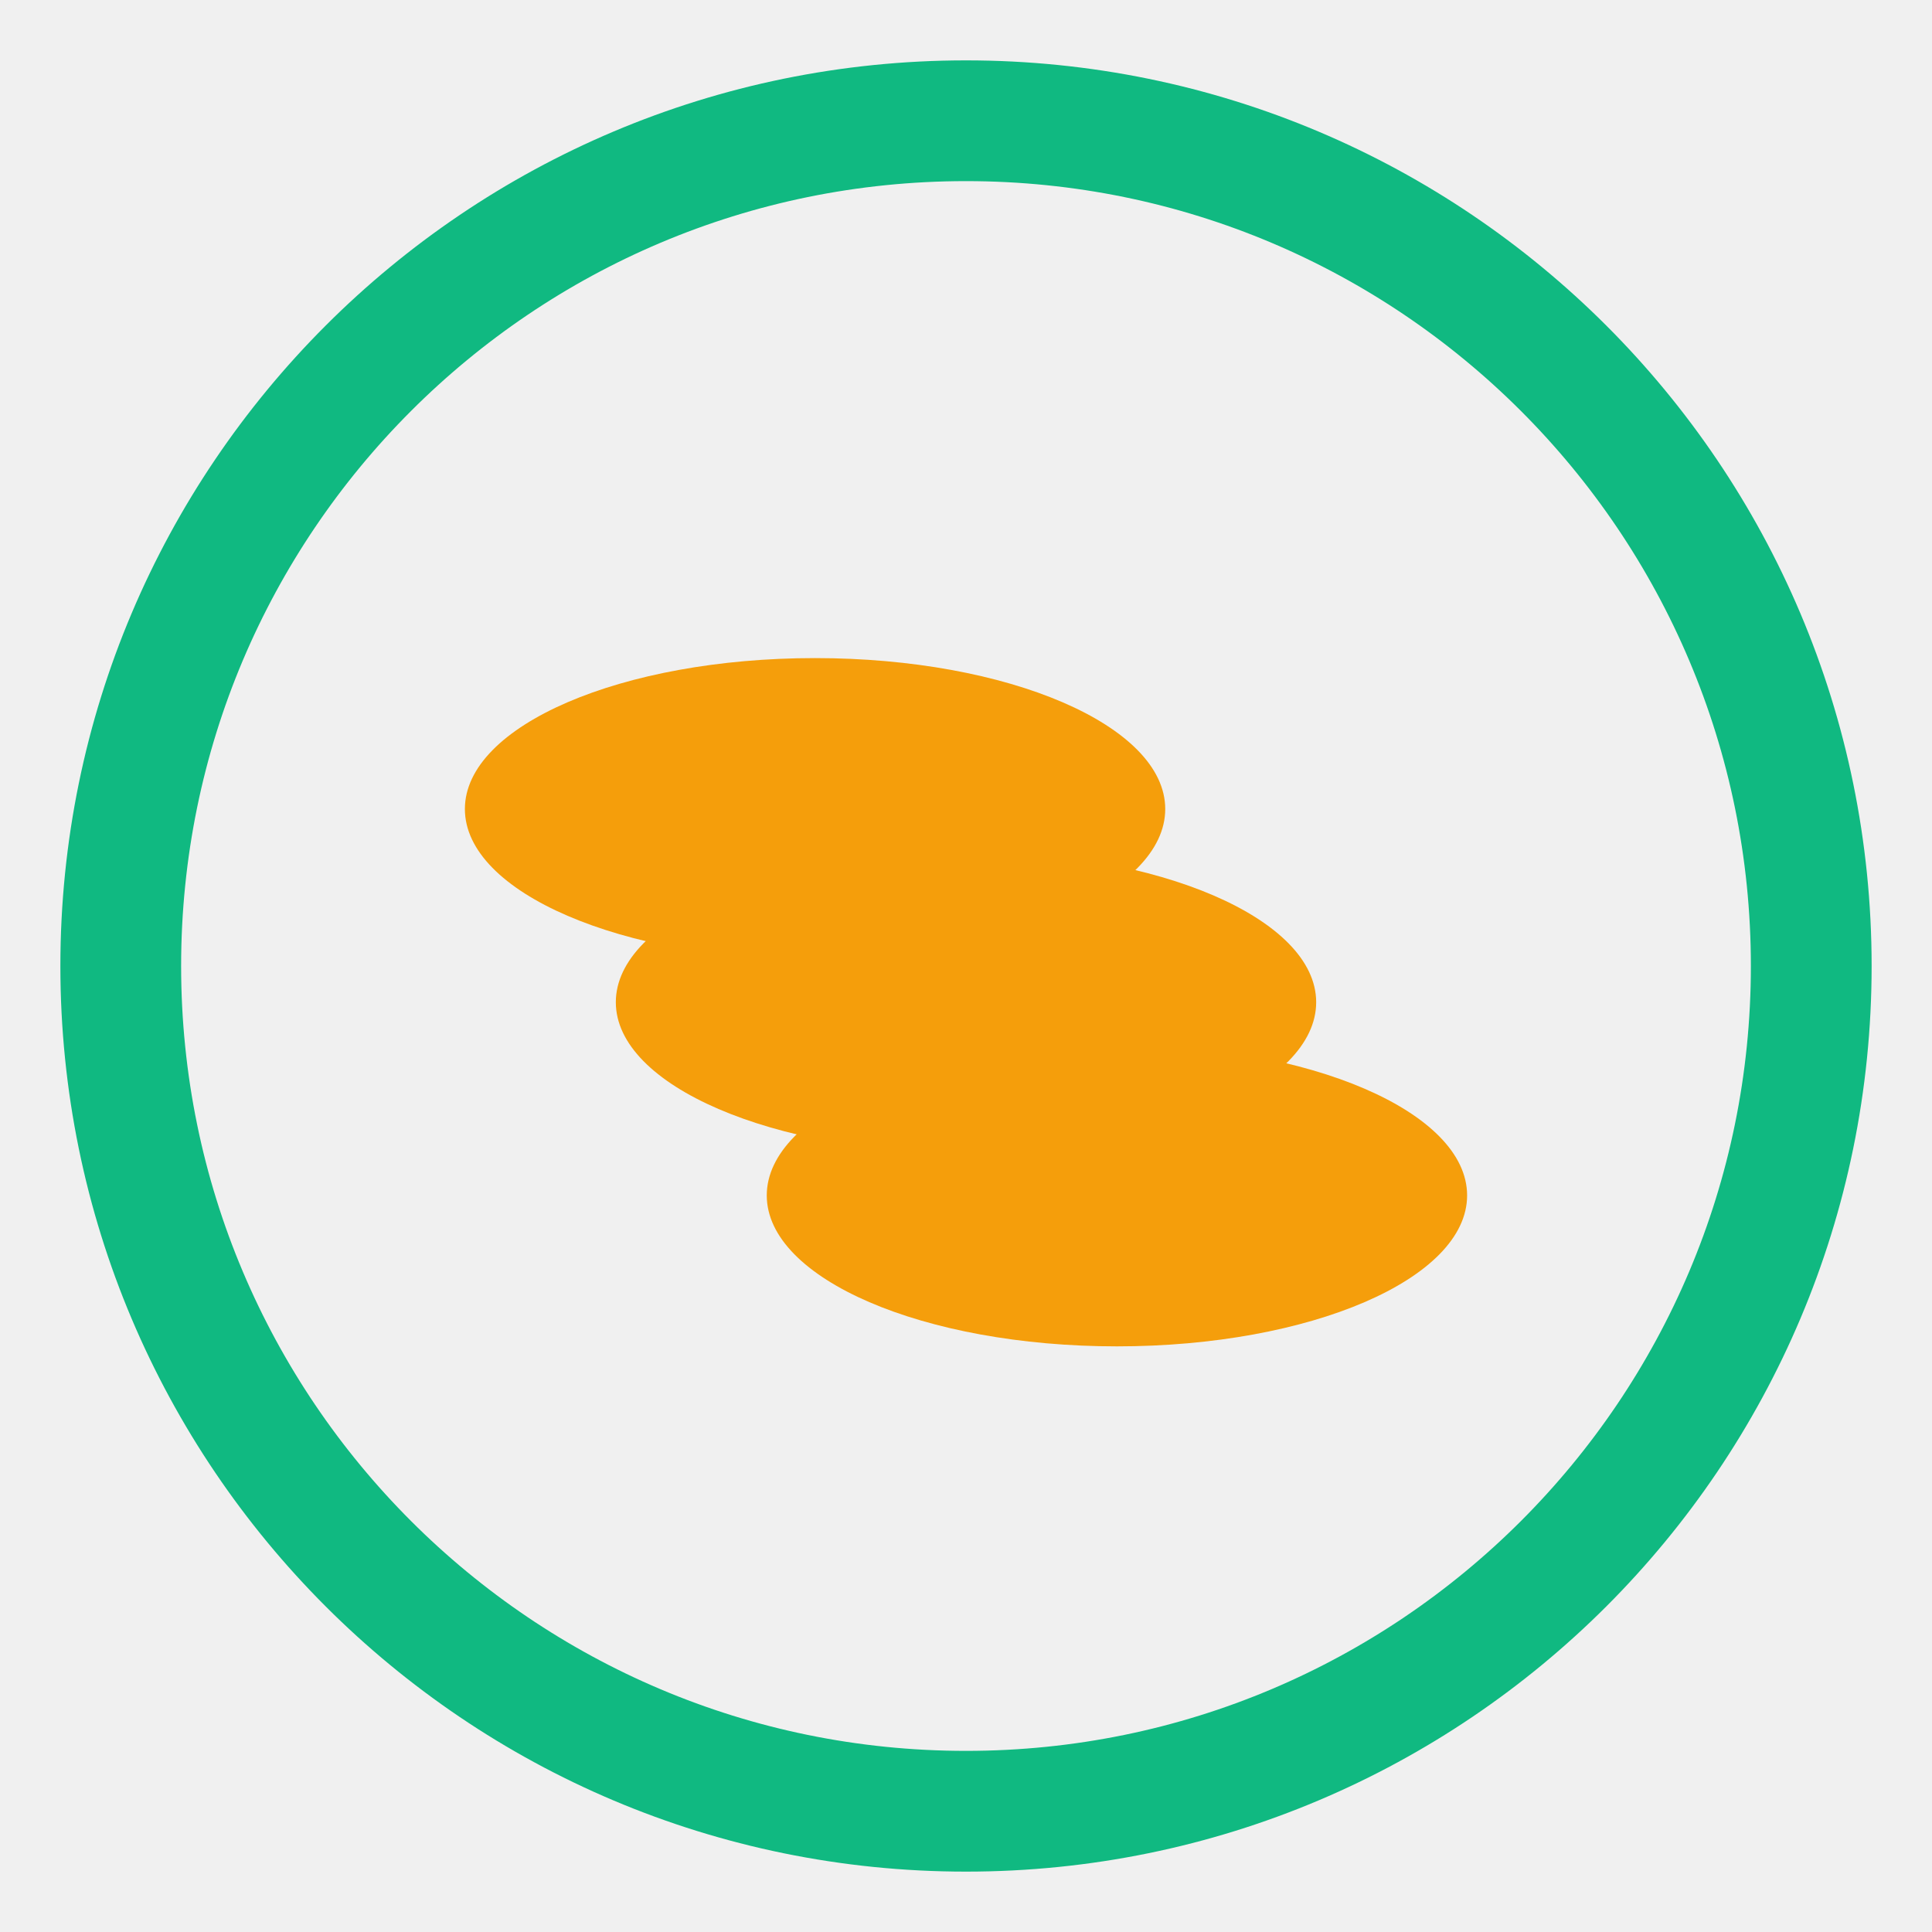
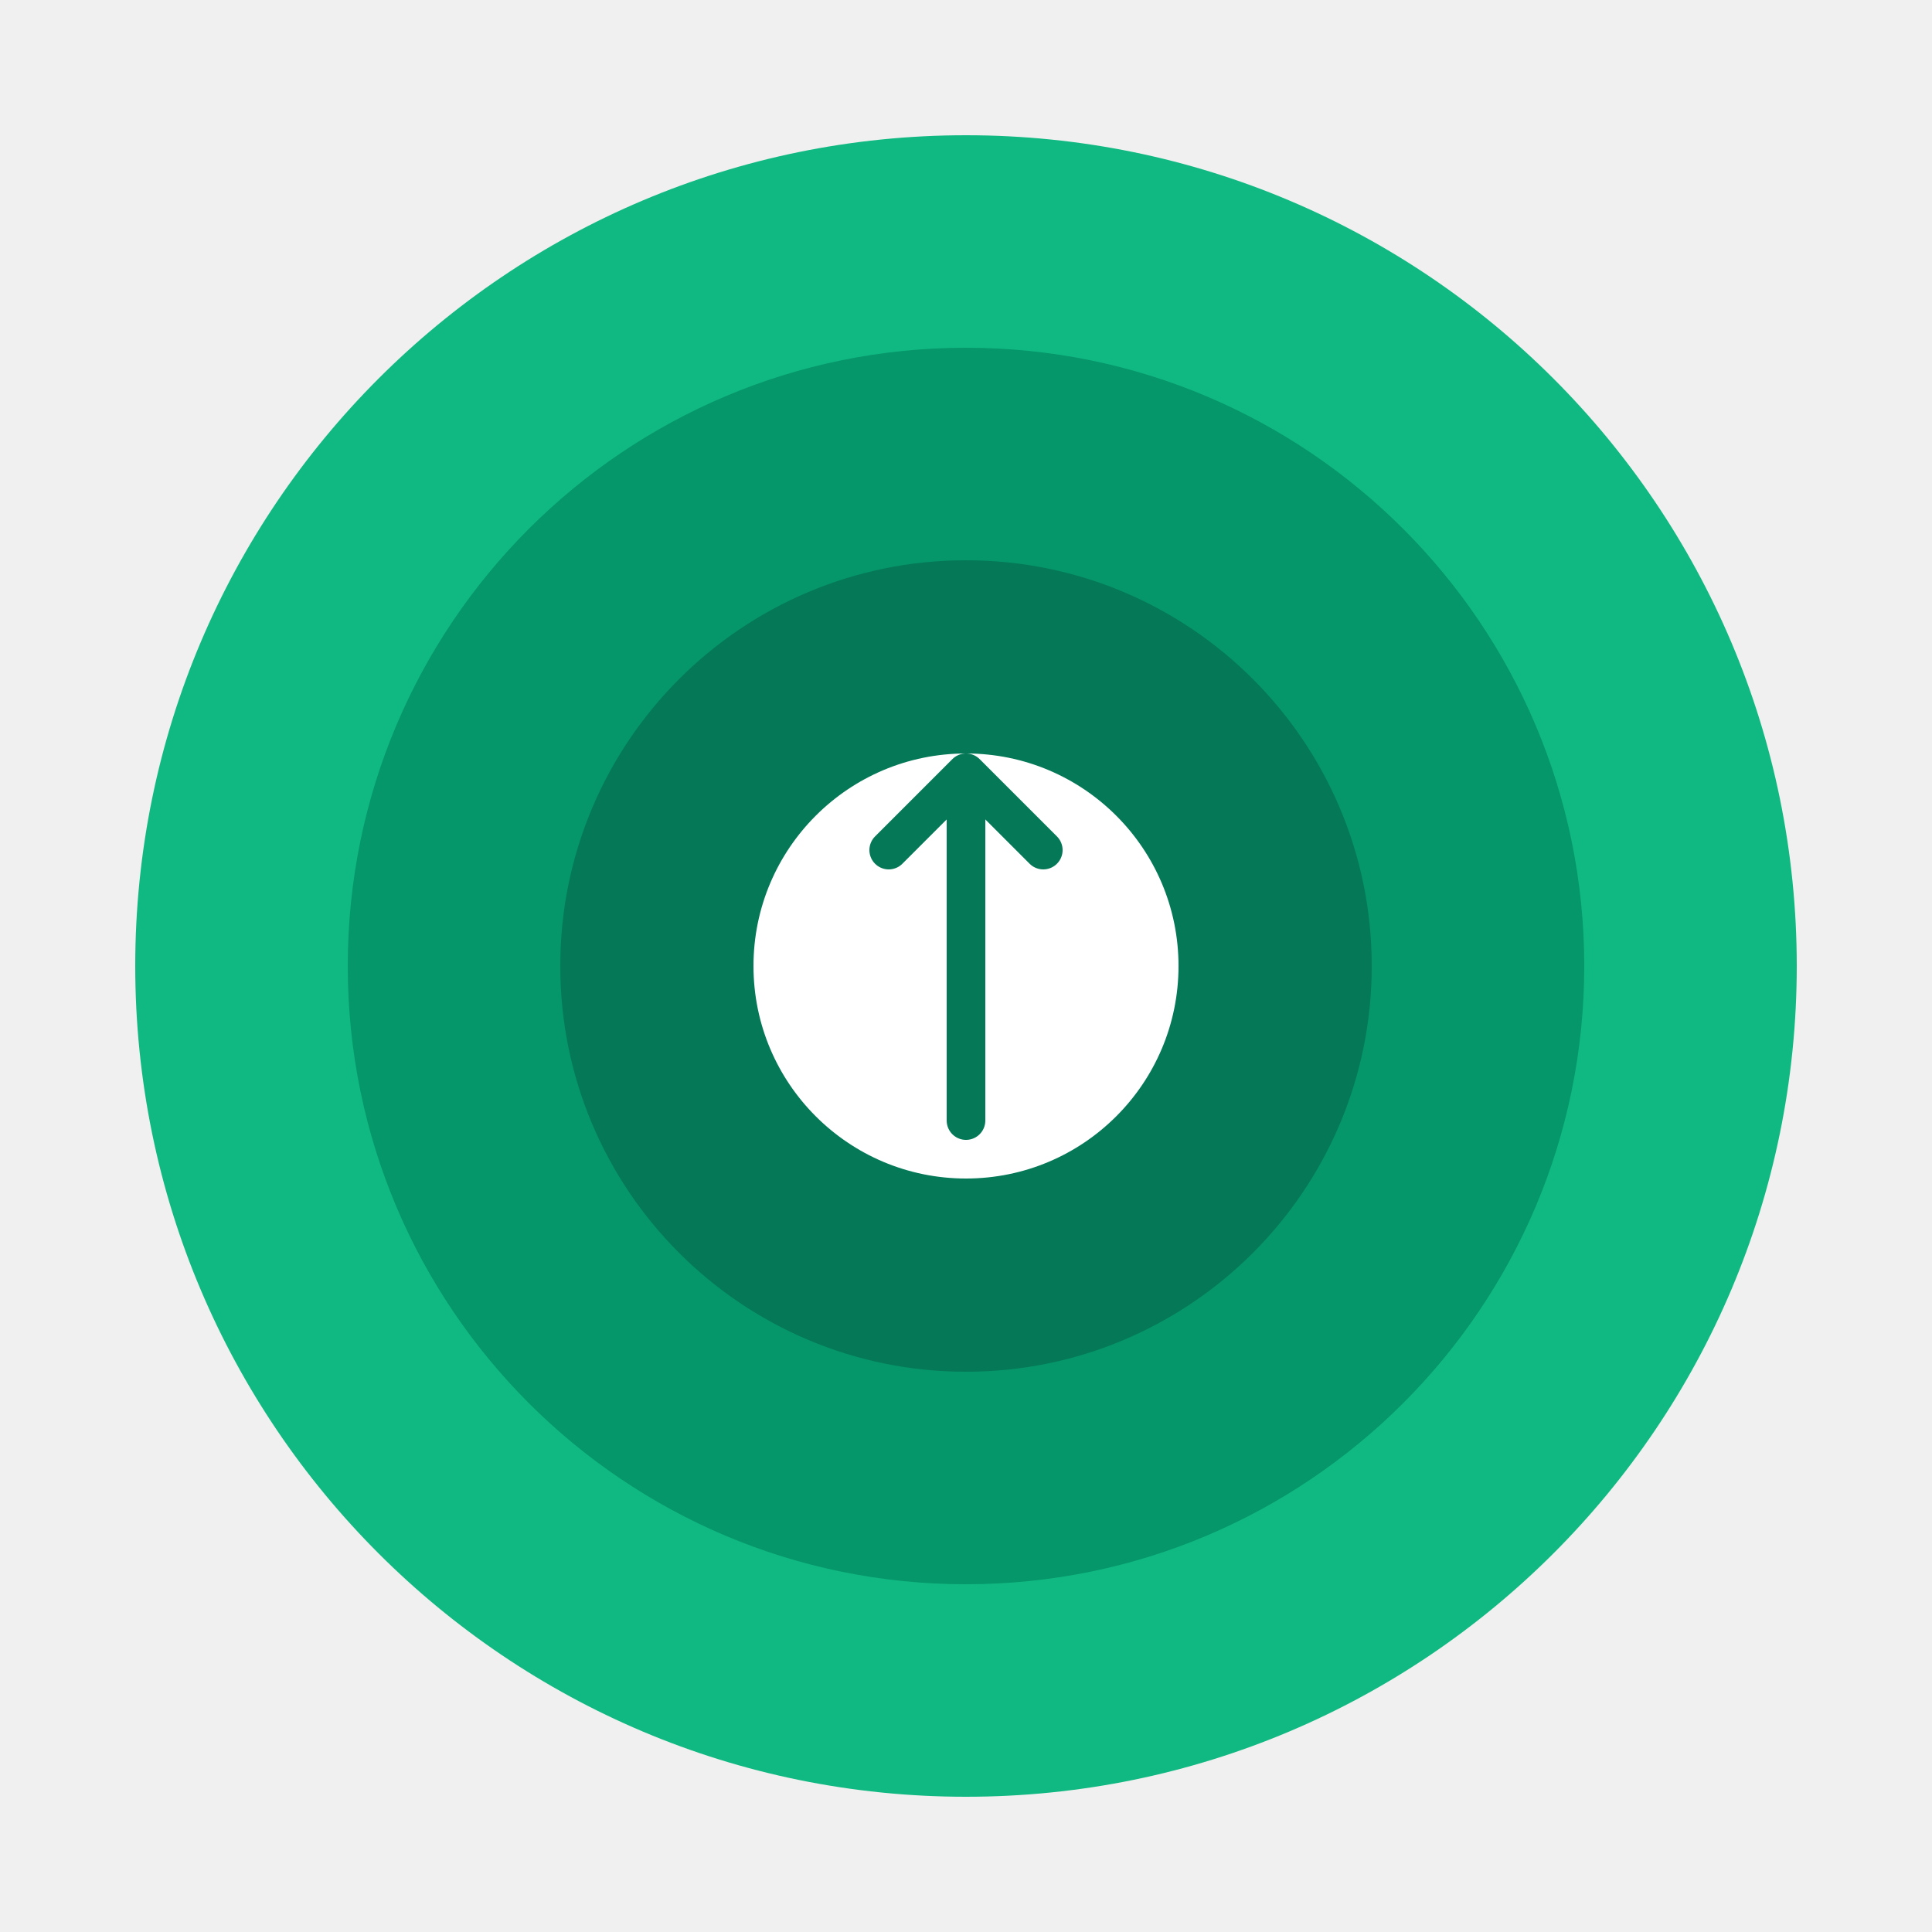
- <svg xmlns="http://www.w3.org/2000/svg" viewBox="0 0 32 32" width="32" height="32">
-   <circle cx="16" cy="16" r="14" fill="none" stroke="#10b981" stroke-width="2" />
-   <ellipse cx="18.5" cy="19.8" rx="5.8" ry="2.5" fill="#f59e0b" />
-   <ellipse cx="16" cy="16.6" rx="5.8" ry="2.5" fill="#f59e0b" />
-   <ellipse cx="13.5" cy="13.4" rx="5.8" ry="2.5" fill="#f59e0b" />
+ <svg xmlns="http://www.w3.org/2000/svg" width="32" height="32" viewBox="0 0 200 200">
+   <circle cx="100" cy="100" r="86" fill="#10b981" />
+   <circle cx="100" cy="100" r="64" fill="#059669" />
+   <circle cx="100" cy="100" r="42" fill="#047857" />
+   <circle cx="100" cy="100" r="22" fill="#fff" />
+   <path d="M92 88 L100 80 L108 88" stroke="#047857" stroke-width="4" stroke-linecap="round" stroke-linejoin="round" fill="none" />
+   <line x1="100" y1="82" x2="100" y2="116" stroke="#047857" stroke-width="4" stroke-linecap="round" />
</svg>
